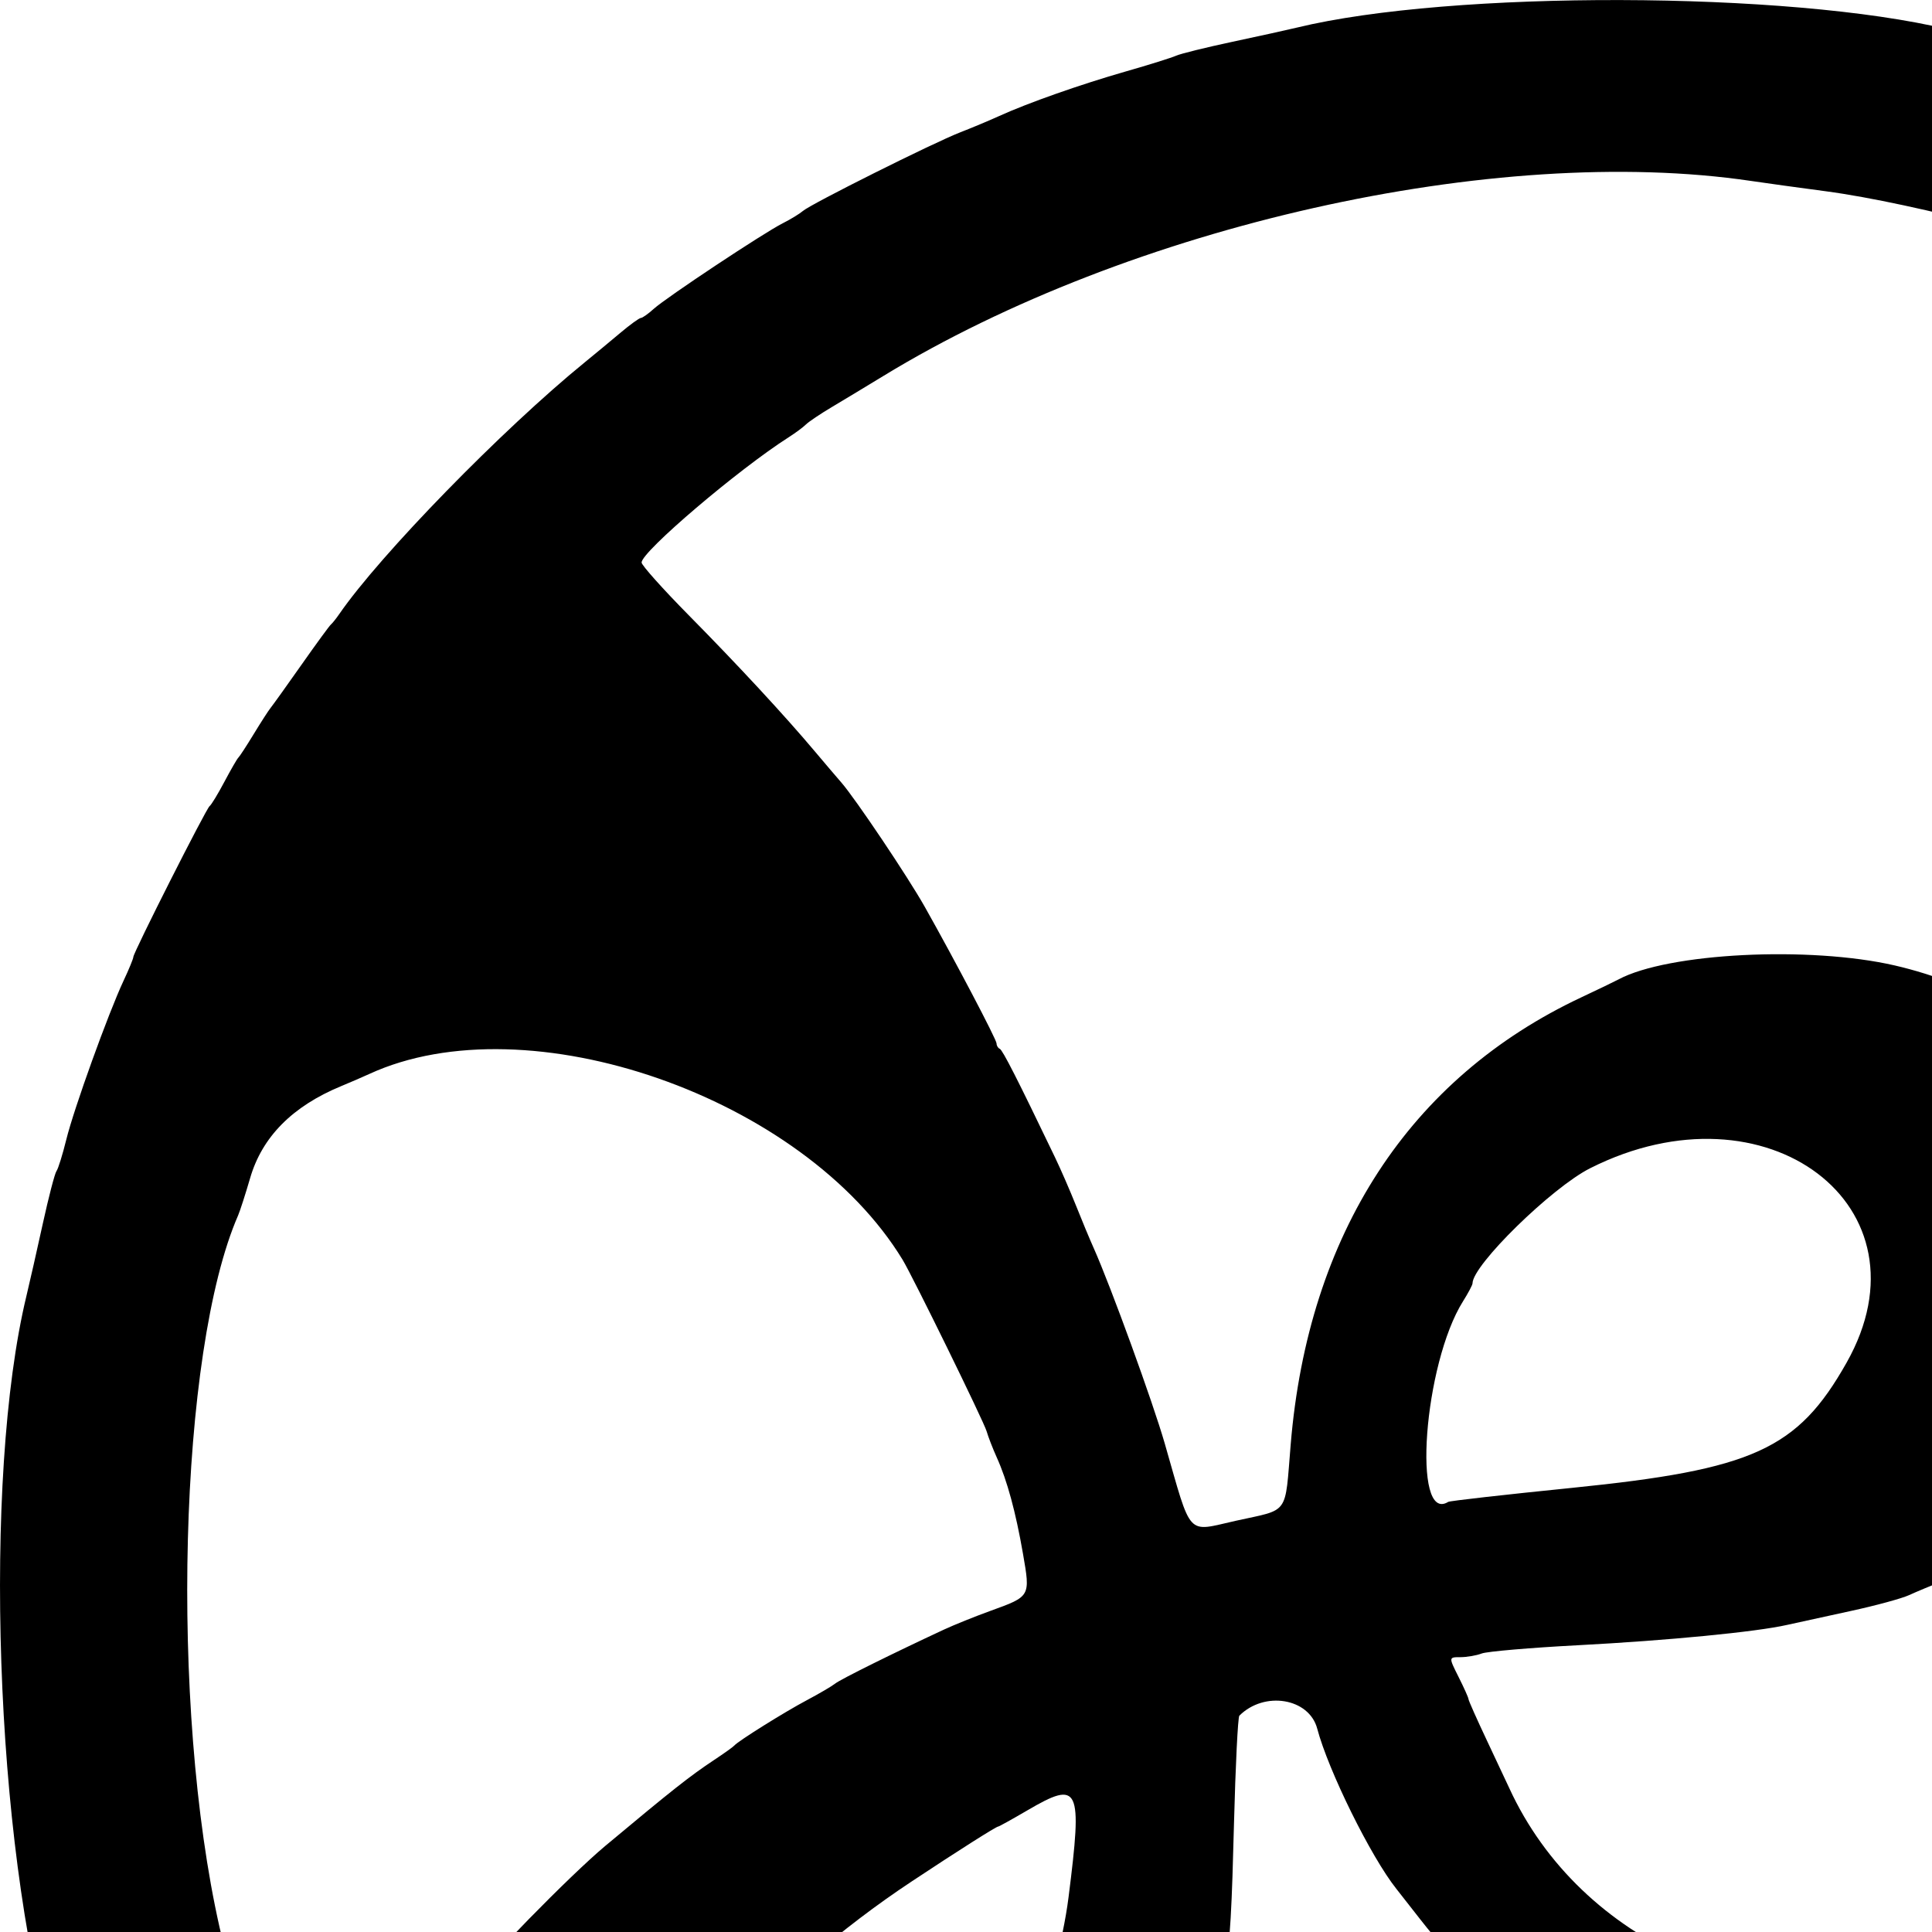
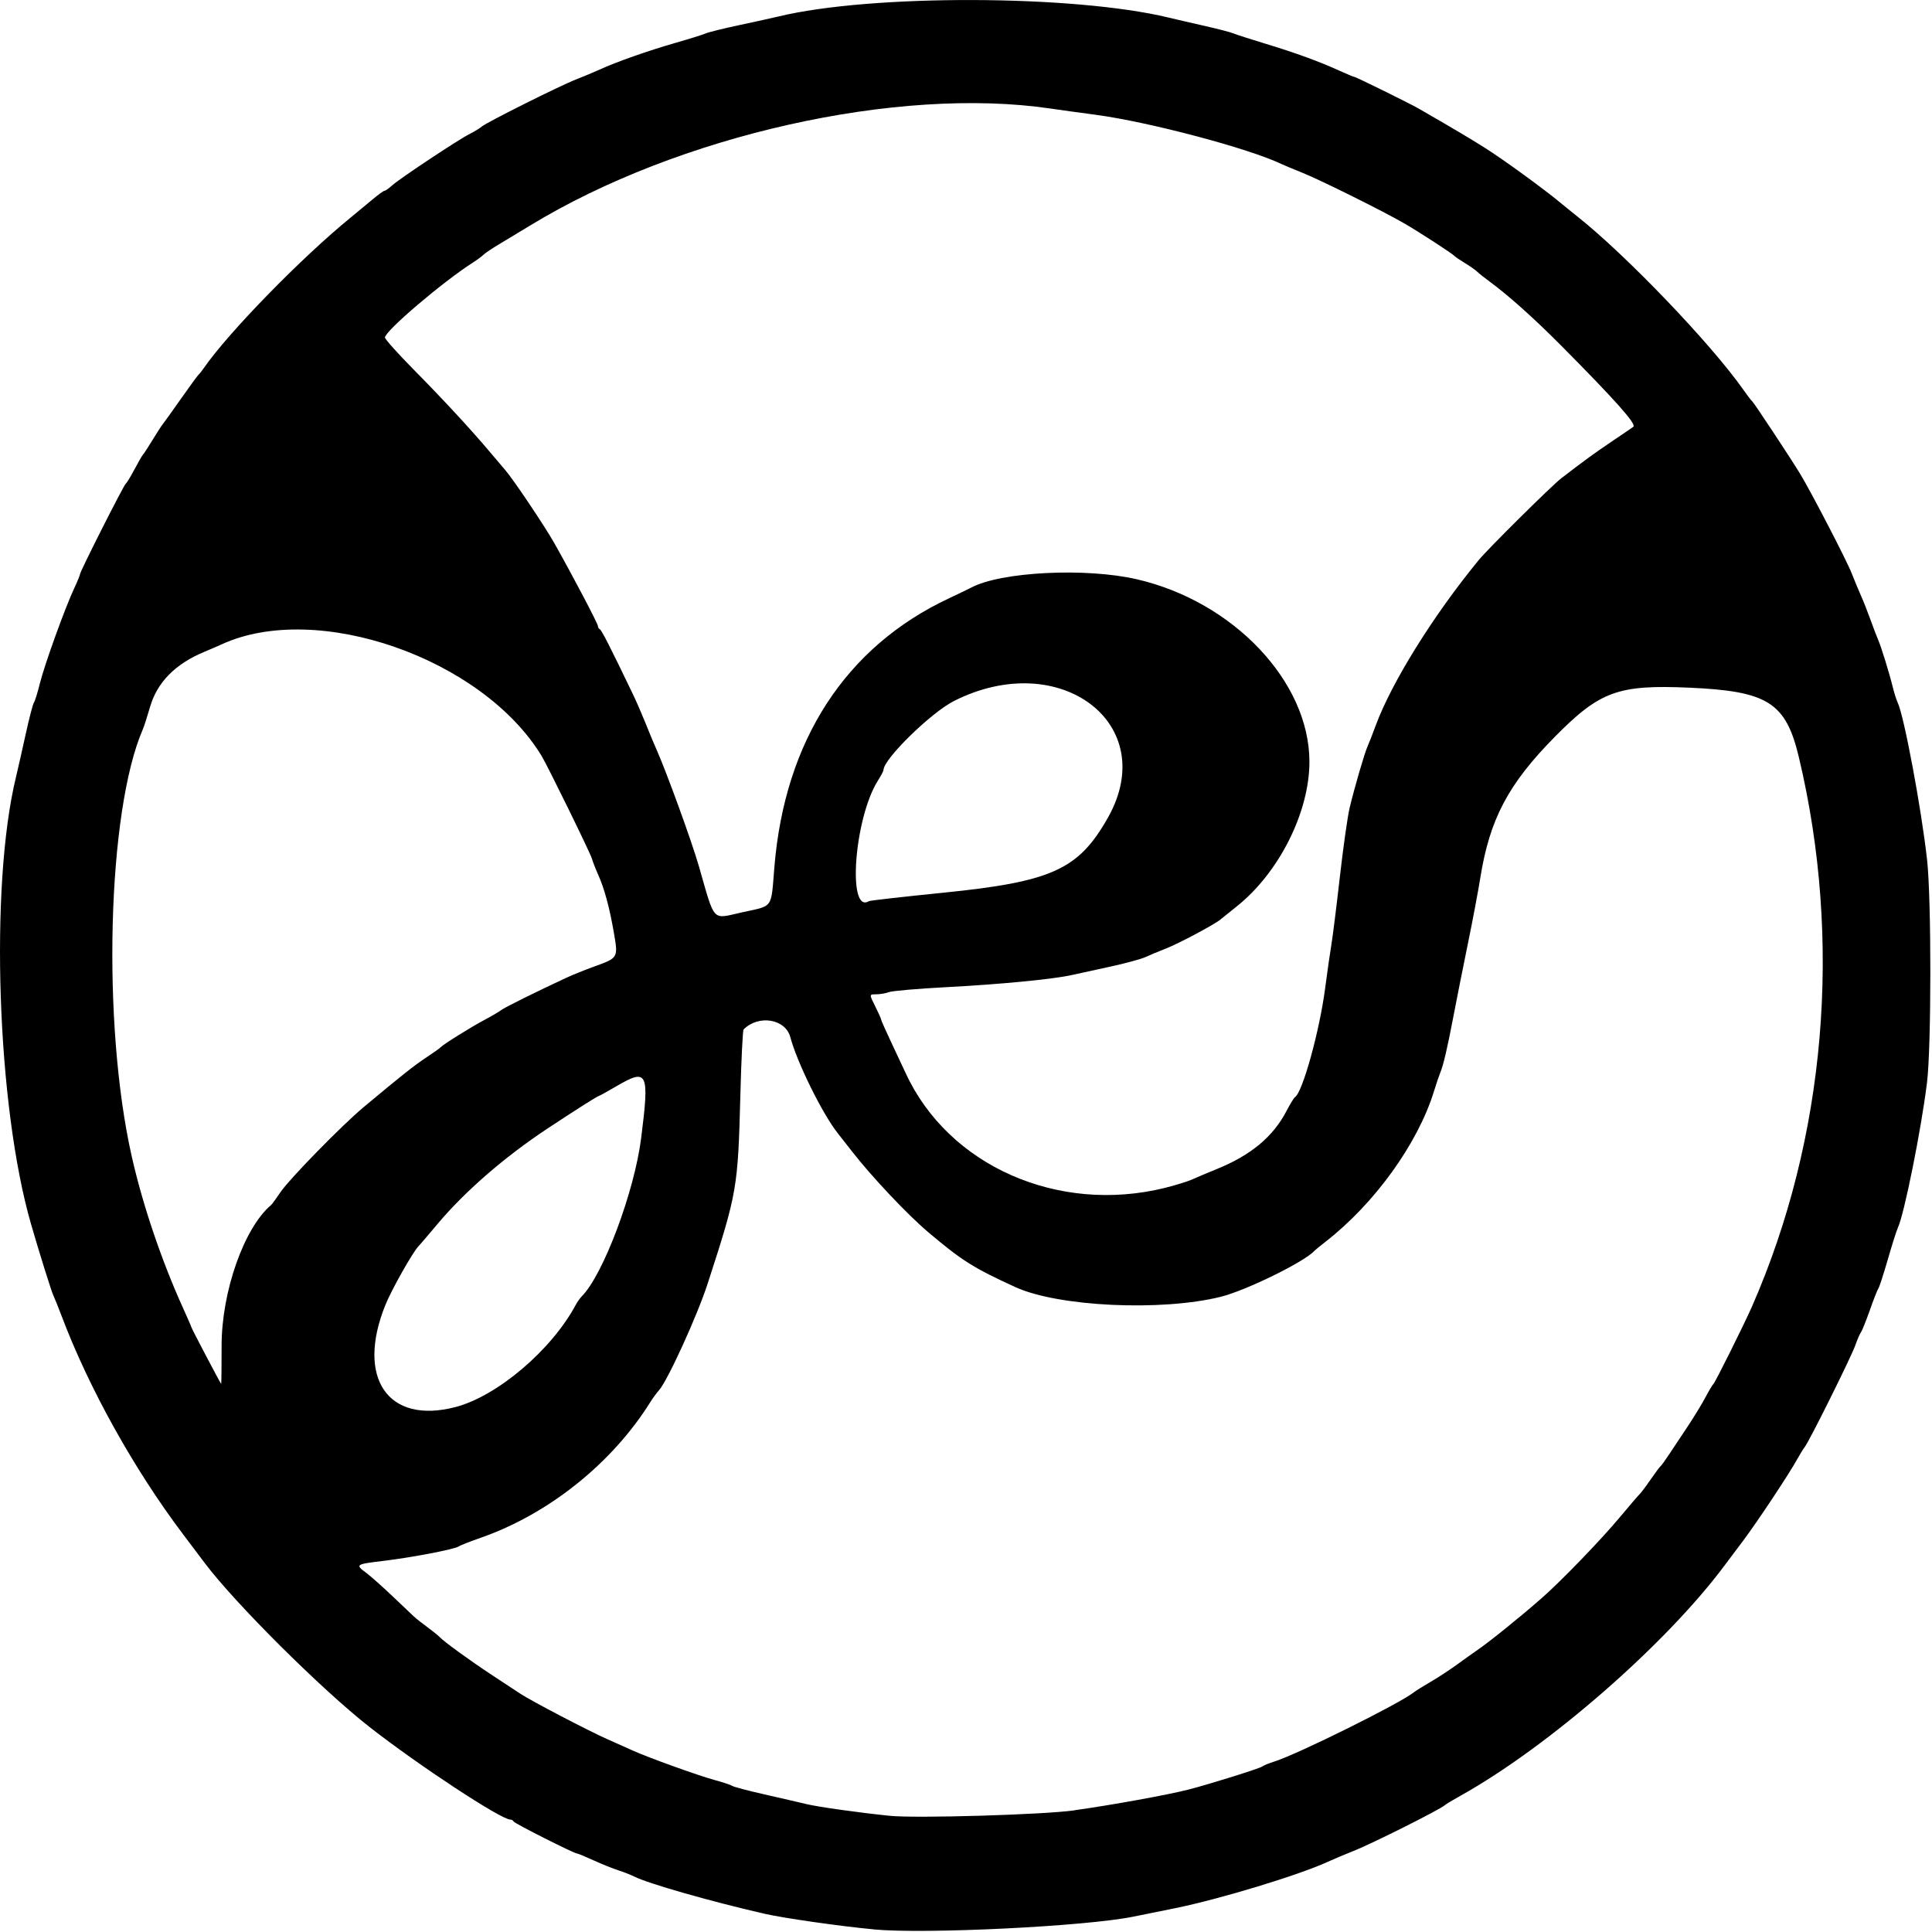
- <svg xmlns="http://www.w3.org/2000/svg" width="45mm" height="45mm" viewBox="0 0 45 45" version="1.1" id="svg1" xml:space="preserve">
+ <svg xmlns="http://www.w3.org/2000/svg" width="45mm" height="45mm" viewBox="0 0 75 75" version="1.1" id="svg1" xml:space="preserve">
  <defs id="defs1" />
  <g id="layer1" transform="translate(33.65571,-68.03922)">
    <path style="fill:#000000" d="M 0.266,142.937 C -1.021,142.818 -3.241,142.501 -3.992,142.328 c -2.101,-0.483 -4.504,-1.17 -5.033,-1.437 -0.135,-0.068 -0.415,-0.178 -0.621,-0.244 -0.207,-0.066 -0.641,-0.241 -0.965,-0.388 -0.324,-0.148 -0.616,-0.268 -0.647,-0.268 -0.114,0 -2.428,-1.168 -2.459,-1.241 -0.017,-0.041 -0.075,-0.075 -0.129,-0.075 -0.36,0 -3.567,-2.108 -5.465,-3.594 -1.865,-1.459 -5.23,-4.81 -6.405,-6.376 -0.101,-0.135 -0.484,-0.642 -0.849,-1.127 -1.892,-2.508 -3.648,-5.666 -4.696,-8.445 -0.127,-0.336 -0.271,-0.695 -0.321,-0.799 -0.077,-0.16 -0.543,-1.647 -0.868,-2.772 -1.322,-4.573 -1.613,-13.094 -0.591,-17.334 0.075,-0.31 0.247,-1.071 0.383,-1.691 0.136,-0.62 0.279,-1.17 0.318,-1.221 0.039,-0.052 0.142,-0.383 0.229,-0.736 0.175,-0.713 0.978,-2.94 1.333,-3.697 0.126,-0.268 0.228,-0.517 0.228,-0.554 0,-0.102 1.698,-3.461 1.777,-3.515 0.038,-0.026 0.193,-0.28 0.343,-0.564 0.151,-0.284 0.297,-0.538 0.326,-0.564 0.029,-0.026 0.19,-0.273 0.358,-0.549 0.168,-0.276 0.345,-0.551 0.394,-0.611 0.049,-0.06 0.372,-0.51 0.717,-1.001 0.345,-0.491 0.654,-0.914 0.687,-0.94 0.032,-0.026 0.12,-0.135 0.195,-0.244 0.953,-1.382 3.793,-4.295 5.718,-5.863 0.222,-0.181 0.592,-0.487 0.822,-0.681 0.23,-0.194 0.448,-0.352 0.484,-0.352 0.036,0 0.171,-0.095 0.3,-0.212 0.293,-0.265 2.562,-1.771 3.006,-1.994 0.181,-0.091 0.392,-0.22 0.47,-0.287 0.192,-0.165 3.024,-1.581 3.657,-1.828 0.28,-0.109 0.693,-0.282 0.917,-0.384 0.665,-0.303 1.89,-0.734 2.943,-1.036 0.543,-0.155 1.071,-0.321 1.174,-0.367 0.103,-0.047 0.695,-0.193 1.315,-0.325 0.62,-0.132 1.297,-0.281 1.503,-0.331 3.59,-0.871 11.461,-0.85 15.152,0.04 0.296,0.071 0.94,0.221 1.431,0.331 0.491,0.111 0.977,0.238 1.08,0.282 0.103,0.044 0.674,0.228 1.268,0.408 1.167,0.354 2.08,0.688 2.881,1.054 0.279,0.127 0.533,0.232 0.564,0.232 0.053,0 2.16,1.038 2.474,1.22 1.426,0.822 1.954,1.136 2.584,1.532 0.709,0.447 2.277,1.587 2.924,2.125 0.161,0.134 0.453,0.371 0.649,0.526 1.905,1.508 5.218,4.966 6.469,6.754 0.149,0.213 0.299,0.408 0.334,0.434 0.063,0.047 1.48,2.191 1.862,2.819 0.417,0.685 1.803,3.356 1.994,3.845 0.11,0.28 0.276,0.682 0.371,0.893 0.094,0.211 0.262,0.637 0.373,0.947 0.111,0.31 0.241,0.648 0.287,0.752 0.112,0.247 0.437,1.299 0.567,1.832 0.057,0.233 0.144,0.507 0.194,0.611 0.246,0.51 0.925,4.15 1.14,6.107 0.17,1.548 0.167,7.258 -0.004,8.644 -0.228,1.842 -0.885,5.113 -1.133,5.637 -0.049,0.103 -0.223,0.653 -0.387,1.221 -0.164,0.568 -0.329,1.076 -0.366,1.127 -0.038,0.052 -0.188,0.432 -0.333,0.846 -0.146,0.413 -0.3,0.798 -0.343,0.854 -0.043,0.056 -0.144,0.289 -0.224,0.517 -0.156,0.445 -1.776,3.704 -1.958,3.938 -0.06,0.077 -0.19,0.289 -0.29,0.47 -0.312,0.568 -1.567,2.46 -2.113,3.184 -0.288,0.382 -0.605,0.804 -0.706,0.94 -2.279,3.064 -6.83,7.035 -10.255,8.946 -0.305,0.17 -0.576,0.333 -0.602,0.361 -0.133,0.146 -2.841,1.505 -3.569,1.79 -0.283,0.111 -0.727,0.299 -0.987,0.417 -1.138,0.52 -4.202,1.45 -5.921,1.798 -0.672,0.136 -1.404,0.284 -1.626,0.329 -1.854,0.377 -8.052,0.682 -10.071,0.496 z M 8.065,138.312 c 1.432,-0.2 3.641,-0.602 4.416,-0.802 0.866,-0.224 2.765,-0.819 2.865,-0.897 0.052,-0.041 0.263,-0.127 0.47,-0.192 0.908,-0.285 4.866,-2.249 5.415,-2.687 0.071,-0.056 0.361,-0.238 0.645,-0.403 0.284,-0.165 0.749,-0.469 1.033,-0.676 0.284,-0.207 0.622,-0.448 0.752,-0.536 0.483,-0.328 1.692,-1.303 2.544,-2.051 0.747,-0.656 2.291,-2.255 3.009,-3.116 0.376,-0.451 0.729,-0.862 0.784,-0.914 0.055,-0.052 0.245,-0.305 0.423,-0.564 0.178,-0.258 0.352,-0.491 0.385,-0.517 0.034,-0.026 0.184,-0.233 0.334,-0.46 0.15,-0.227 0.473,-0.713 0.718,-1.08 0.245,-0.367 0.557,-0.879 0.693,-1.137 0.137,-0.258 0.276,-0.491 0.309,-0.517 0.066,-0.051 1.197,-2.323 1.497,-3.007 2.866,-6.533 3.519,-14.195 1.817,-21.331 -0.504,-2.112 -1.205,-2.556 -4.244,-2.69 -2.772,-0.122 -3.476,0.134 -5.222,1.902 -1.813,1.835 -2.537,3.205 -2.9,5.49 -0.078,0.491 -0.293,1.632 -0.479,2.537 -0.185,0.904 -0.438,2.173 -0.561,2.819 -0.24,1.261 -0.392,1.909 -0.517,2.208 -0.043,0.103 -0.15,0.42 -0.238,0.705 -0.625,2.033 -2.304,4.363 -4.21,5.846 -0.214,0.167 -0.411,0.327 -0.436,0.356 -0.374,0.421 -2.651,1.538 -3.632,1.782 -2.305,0.574 -6.31,0.385 -7.971,-0.374 -1.631,-0.746 -2.075,-1.026 -3.382,-2.13 -0.805,-0.68 -2.18,-2.136 -2.956,-3.13 -0.262,-0.336 -0.513,-0.656 -0.557,-0.711 -0.593,-0.744 -1.584,-2.751 -1.844,-3.732 -0.188,-0.712 -1.231,-0.885 -1.814,-0.302 -0.034,0.034 -0.09,1.168 -0.125,2.521 -0.095,3.649 -0.123,3.81 -1.27,7.345 -0.407,1.255 -1.559,3.779 -1.894,4.148 -0.087,0.096 -0.237,0.301 -0.334,0.456 -1.483,2.374 -3.955,4.35 -6.587,5.266 -0.413,0.144 -0.795,0.294 -0.848,0.334 -0.144,0.108 -1.838,0.433 -2.934,0.563 -1.068,0.127 -1.091,0.143 -0.661,0.461 0.166,0.123 0.616,0.522 1,0.887 0.384,0.365 0.767,0.728 0.852,0.808 0.085,0.079 0.322,0.267 0.527,0.417 0.205,0.15 0.415,0.319 0.466,0.375 0.168,0.182 1.201,0.932 2.067,1.501 0.465,0.305 0.951,0.625 1.08,0.71 0.427,0.282 2.665,1.45 3.382,1.766 0.388,0.171 0.833,0.369 0.99,0.442 0.548,0.252 2.538,0.969 3.144,1.133 0.336,0.091 0.653,0.196 0.705,0.233 0.052,0.038 0.601,0.183 1.221,0.324 0.62,0.141 1.369,0.313 1.663,0.384 0.464,0.111 2.012,0.328 3.222,0.453 1.02,0.105 5.968,-0.041 7.187,-0.212 z m -24.045,-15.649 c 1.627,-0.424 3.737,-2.216 4.674,-3.969 0.06,-0.112 0.165,-0.26 0.233,-0.329 0.833,-0.837 2.043,-4.058 2.306,-6.138 0.327,-2.579 0.254,-2.731 -0.961,-2.02 -0.354,0.207 -0.659,0.376 -0.678,0.376 -0.047,0 -0.936,0.564 -2.011,1.276 -1.659,1.099 -3.19,2.429 -4.257,3.698 -0.371,0.442 -0.698,0.825 -0.726,0.851 -0.205,0.19 -1.052,1.687 -1.295,2.289 -1.144,2.834 0.097,4.647 2.715,3.965 z m -9.073,-2.379 c -0.002,-2.104 0.873,-4.586 1.928,-5.473 0.031,-0.026 0.198,-0.256 0.371,-0.51 0.345,-0.506 2.371,-2.577 3.195,-3.266 1.563,-1.305 1.97,-1.627 2.537,-2.003 0.233,-0.154 0.444,-0.305 0.47,-0.336 0.089,-0.105 1.175,-0.784 1.691,-1.057 0.284,-0.151 0.58,-0.324 0.658,-0.386 0.125,-0.1 1.354,-0.709 2.537,-1.259 0.233,-0.108 0.716,-0.303 1.075,-0.433 0.942,-0.341 0.936,-0.331 0.762,-1.335 -0.169,-0.972 -0.368,-1.705 -0.61,-2.24 -0.093,-0.207 -0.2,-0.482 -0.237,-0.611 -0.065,-0.226 -1.723,-3.61 -1.956,-3.993 -2.31,-3.794 -8.724,-6.029 -12.422,-4.328 -0.155,0.071 -0.448,0.198 -0.652,0.282 -1.137,0.469 -1.845,1.183 -2.124,2.144 -0.109,0.374 -0.235,0.765 -0.28,0.869 -1.38,3.165 -1.595,11.427 -0.432,16.58 0.428,1.896 1.161,4.06 2,5.906 0.172,0.379 0.313,0.703 0.313,0.72 0,0.041 1.138,2.207 1.16,2.207 0.009,0 0.016,-0.666 0.016,-1.48 z m 36.623,-6.133 c 0.403,-0.1 0.868,-0.243 1.033,-0.317 0.165,-0.075 0.617,-0.266 1.005,-0.424 1.306,-0.534 2.161,-1.25 2.676,-2.239 0.141,-0.272 0.29,-0.514 0.33,-0.539 0.294,-0.182 0.954,-2.561 1.172,-4.228 0.081,-0.62 0.19,-1.381 0.242,-1.691 0.052,-0.31 0.2,-1.494 0.329,-2.631 0.129,-1.137 0.299,-2.342 0.379,-2.678 0.187,-0.786 0.586,-2.154 0.699,-2.396 0.048,-0.103 0.188,-0.463 0.312,-0.799 0.618,-1.679 2.242,-4.287 4.008,-6.436 0.361,-0.439 2.828,-2.883 3.195,-3.165 0.936,-0.72 1.311,-0.992 2.009,-1.461 0.42,-0.282 0.777,-0.526 0.794,-0.542 0.117,-0.111 -0.714,-1.043 -2.803,-3.148 -1.039,-1.047 -2.054,-1.955 -2.772,-2.482 -0.207,-0.152 -0.428,-0.327 -0.491,-0.39 -0.063,-0.063 -0.275,-0.212 -0.47,-0.33 -0.195,-0.119 -0.376,-0.241 -0.402,-0.272 -0.074,-0.089 -1.32,-0.9 -1.934,-1.258 -0.798,-0.466 -3.267,-1.694 -3.985,-1.982 -0.336,-0.135 -0.695,-0.285 -0.799,-0.334 -1.286,-0.614 -5.161,-1.641 -7.234,-1.916 -0.62,-0.082 -1.402,-0.19 -1.738,-0.24 -5.936,-0.876 -14.459,1.04 -20.2,4.54 -0.388,0.236 -0.927,0.562 -1.198,0.723 -0.272,0.161 -0.546,0.346 -0.611,0.41 -0.064,0.064 -0.244,0.197 -0.399,0.296 -1.178,0.751 -3.429,2.667 -3.429,2.919 0,0.064 0.497,0.619 1.104,1.234 1.13,1.144 2.235,2.337 2.937,3.172 0.217,0.258 0.493,0.582 0.613,0.72 0.328,0.377 1.547,2.193 1.941,2.892 0.703,1.248 1.673,3.093 1.673,3.184 0,0.052 0.034,0.108 0.075,0.125 0.066,0.028 0.413,0.709 1.283,2.521 0.137,0.284 0.357,0.792 0.491,1.127 0.133,0.336 0.321,0.787 0.417,1.001 0.395,0.887 1.374,3.579 1.651,4.542 0.64,2.223 0.49,2.061 1.661,1.801 1.256,-0.278 1.134,-0.108 1.273,-1.777 0.407,-4.905 2.767,-8.535 6.772,-10.415 0.388,-0.182 0.775,-0.369 0.861,-0.415 1.151,-0.619 4.451,-0.785 6.439,-0.326 3.749,0.867 6.689,3.971 6.697,7.073 0.005,1.956 -1.175,4.312 -2.817,5.622 -0.284,0.227 -0.573,0.459 -0.641,0.516 -0.233,0.194 -1.639,0.941 -2.12,1.127 -0.264,0.102 -0.619,0.25 -0.788,0.328 -0.17,0.078 -0.783,0.245 -1.362,0.37 -0.58,0.125 -1.244,0.271 -1.477,0.323 -0.722,0.164 -2.778,0.364 -4.876,0.474 -1.106,0.058 -2.113,0.145 -2.238,0.192 -0.125,0.048 -0.349,0.086 -0.499,0.086 -0.272,0 -0.272,0 -0.041,0.46 0.127,0.253 0.231,0.485 0.231,0.516 0,0.031 0.195,0.469 0.433,0.973 0.238,0.504 0.472,1.001 0.519,1.105 1.656,3.601 5.914,5.487 10.07,4.46 z M 2.954,102.695 c 4.23,-0.427 5.26,-0.896 6.401,-2.917 2.052,-3.635 -1.862,-6.602 -5.974,-4.528 -0.895,0.452 -2.739,2.256 -2.739,2.681 0,0.036 -0.099,0.224 -0.22,0.416 -0.917,1.459 -1.194,5.198 -0.346,4.674 0.038,-0.024 1.333,-0.17 2.878,-0.326 z" id="path1" />
  </g>
</svg>
